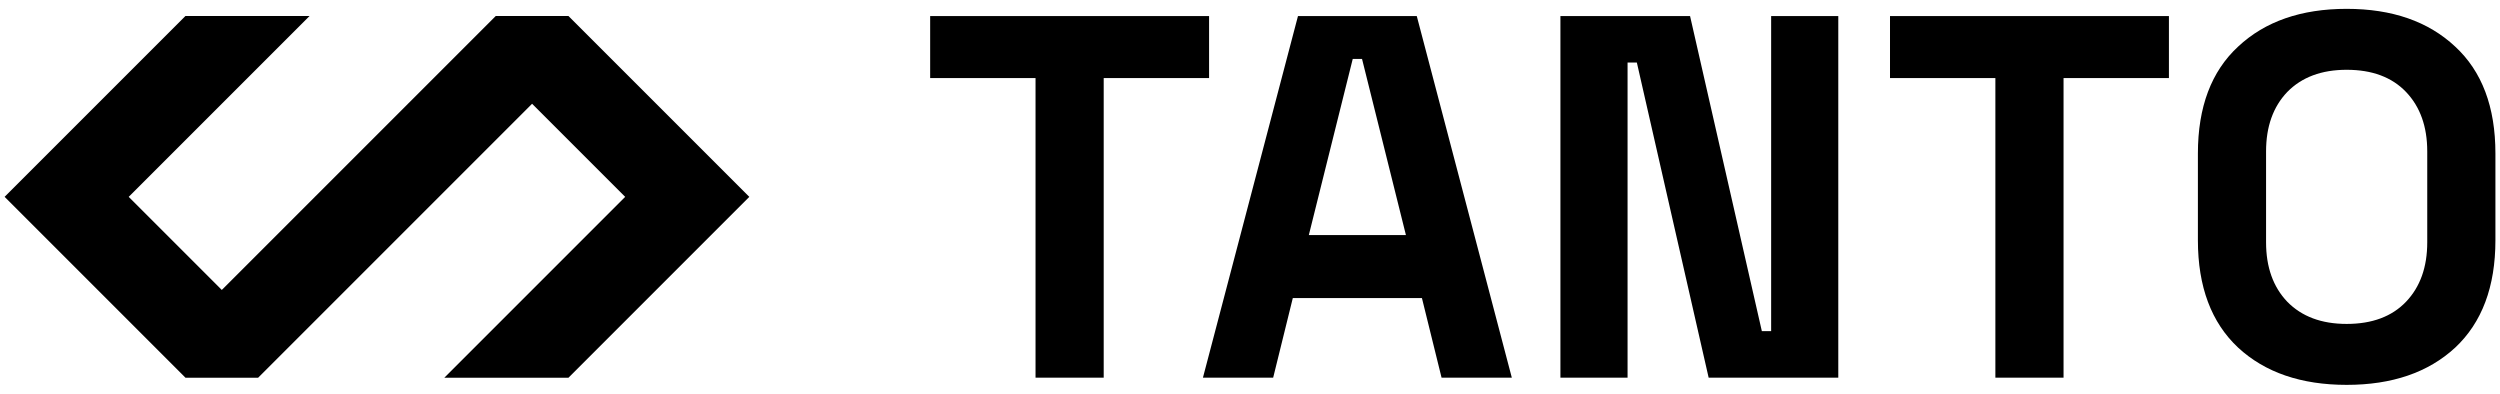
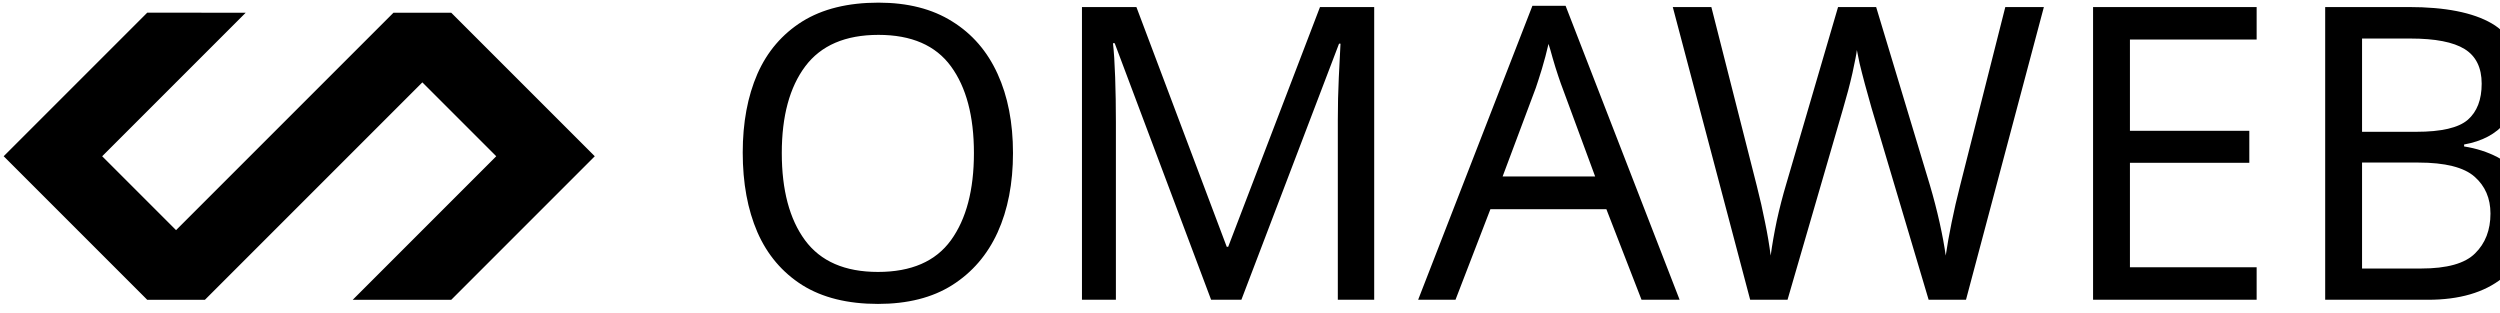
- <svg xmlns="http://www.w3.org/2000/svg" width="127" height="20" viewBox="0 0 127 20" version="1.1" id="svg1">
+ <svg xmlns="http://www.w3.org/2000/svg" width="160" height="20" viewBox="0 0 160 20" version="1.1" id="svg1">
  <defs id="defs1" />
  <g id="layer1" transform="translate(-20.52803,-97.17441)">
    <g id="g37" transform="translate(1.310175,0.8976725)">
-       <path style="font-size:26.239px;font-family:'Space Grotesk';-inkscape-font-specification:'Space Grotesk, @wght=700';font-variation-settings:'wght' 700;letter-spacing:0.265px;stroke-width:4.408;paint-order:stroke fill markers" d="m 71.823,115.461 v -15.219 h -5.353 v -3.149 h 14.169 v 3.149 h -5.353 v 15.219 z m 8.504,0 4.828,-18.368 h 6.035 l 4.828,18.368 h -3.569 l -0.997,-4.041 h -6.56 l -0.997,4.041 z m 5.379,-7.242 h 4.933 l -2.23,-8.948 h -0.472 z m 12.781,7.242 V 97.093 h 6.586 l 3.647,16.006 H 109.192 V 97.093 h 3.411 v 18.368 h -6.586 l -3.647,-16.006 h -0.472 v 16.006 z m 22.096,0 v -15.219 h -5.353 v -3.149 h 14.169 v 3.149 h -5.353 v 15.219 z m 17.845,0.367 q -3.464,0 -5.51,-1.889 -2.047,-1.915 -2.047,-5.458 v -4.408 q 0,-3.542 2.047,-5.432 2.047,-1.915 5.51,-1.915 3.464,0 5.51,1.915 2.047,1.889 2.047,5.432 v 4.408 q 0,3.542 -2.047,5.458 -2.047,1.889 -5.51,1.889 z m 0,-3.096 q 1.942,0 3.018,-1.128 1.076,-1.128 1.076,-3.018 v -4.618 q 0,-1.889 -1.076,-3.018 -1.076,-1.128 -3.018,-1.128 -1.915,0 -3.018,1.128 -1.076,1.128 -1.076,3.018 v 4.618 q 0,1.889 1.076,3.018 1.102,1.128 3.018,1.128 z" id="text8" aria-label="TANTO" />
      <path id="path32" style="font-variation-settings:'wght' 600;fill:#000000;fill-opacity:1;stroke:none;stroke-width:5.2;stroke-dasharray:none;stroke-opacity:1;paint-order:stroke fill markers" d="m 28.639,97.089 -9.187,9.187 9.187,9.188 h 3.693 l 13.916,-13.916 4.729,4.729 -9.187,9.188 h 6.306 l 9.187,-9.188 -9.188,-9.187 H 44.401 l -13.916,13.916 -4.729,-4.729 9.187,-9.187 z" />
    </g>
+     <text xml:space="preserve" style="font-size:26.239px;font-family:'Space Grotesk';-inkscape-font-specification:'Space Grotesk, @wght=700';font-variation-settings:'wght' 700;text-align:start;letter-spacing:0.265px;writing-mode:lr-tb;direction:ltr;text-anchor:start;fill:#000000;stroke-width:19.654;paint-order:stroke fill markers" x="66.468" y="116.358" id="text1">
+       <tspan id="tspan1" x="66.468" y="116.358" style="stroke-width:19.654">OMAWEB</tspan>
+     </text>
  </g>
</svg>
